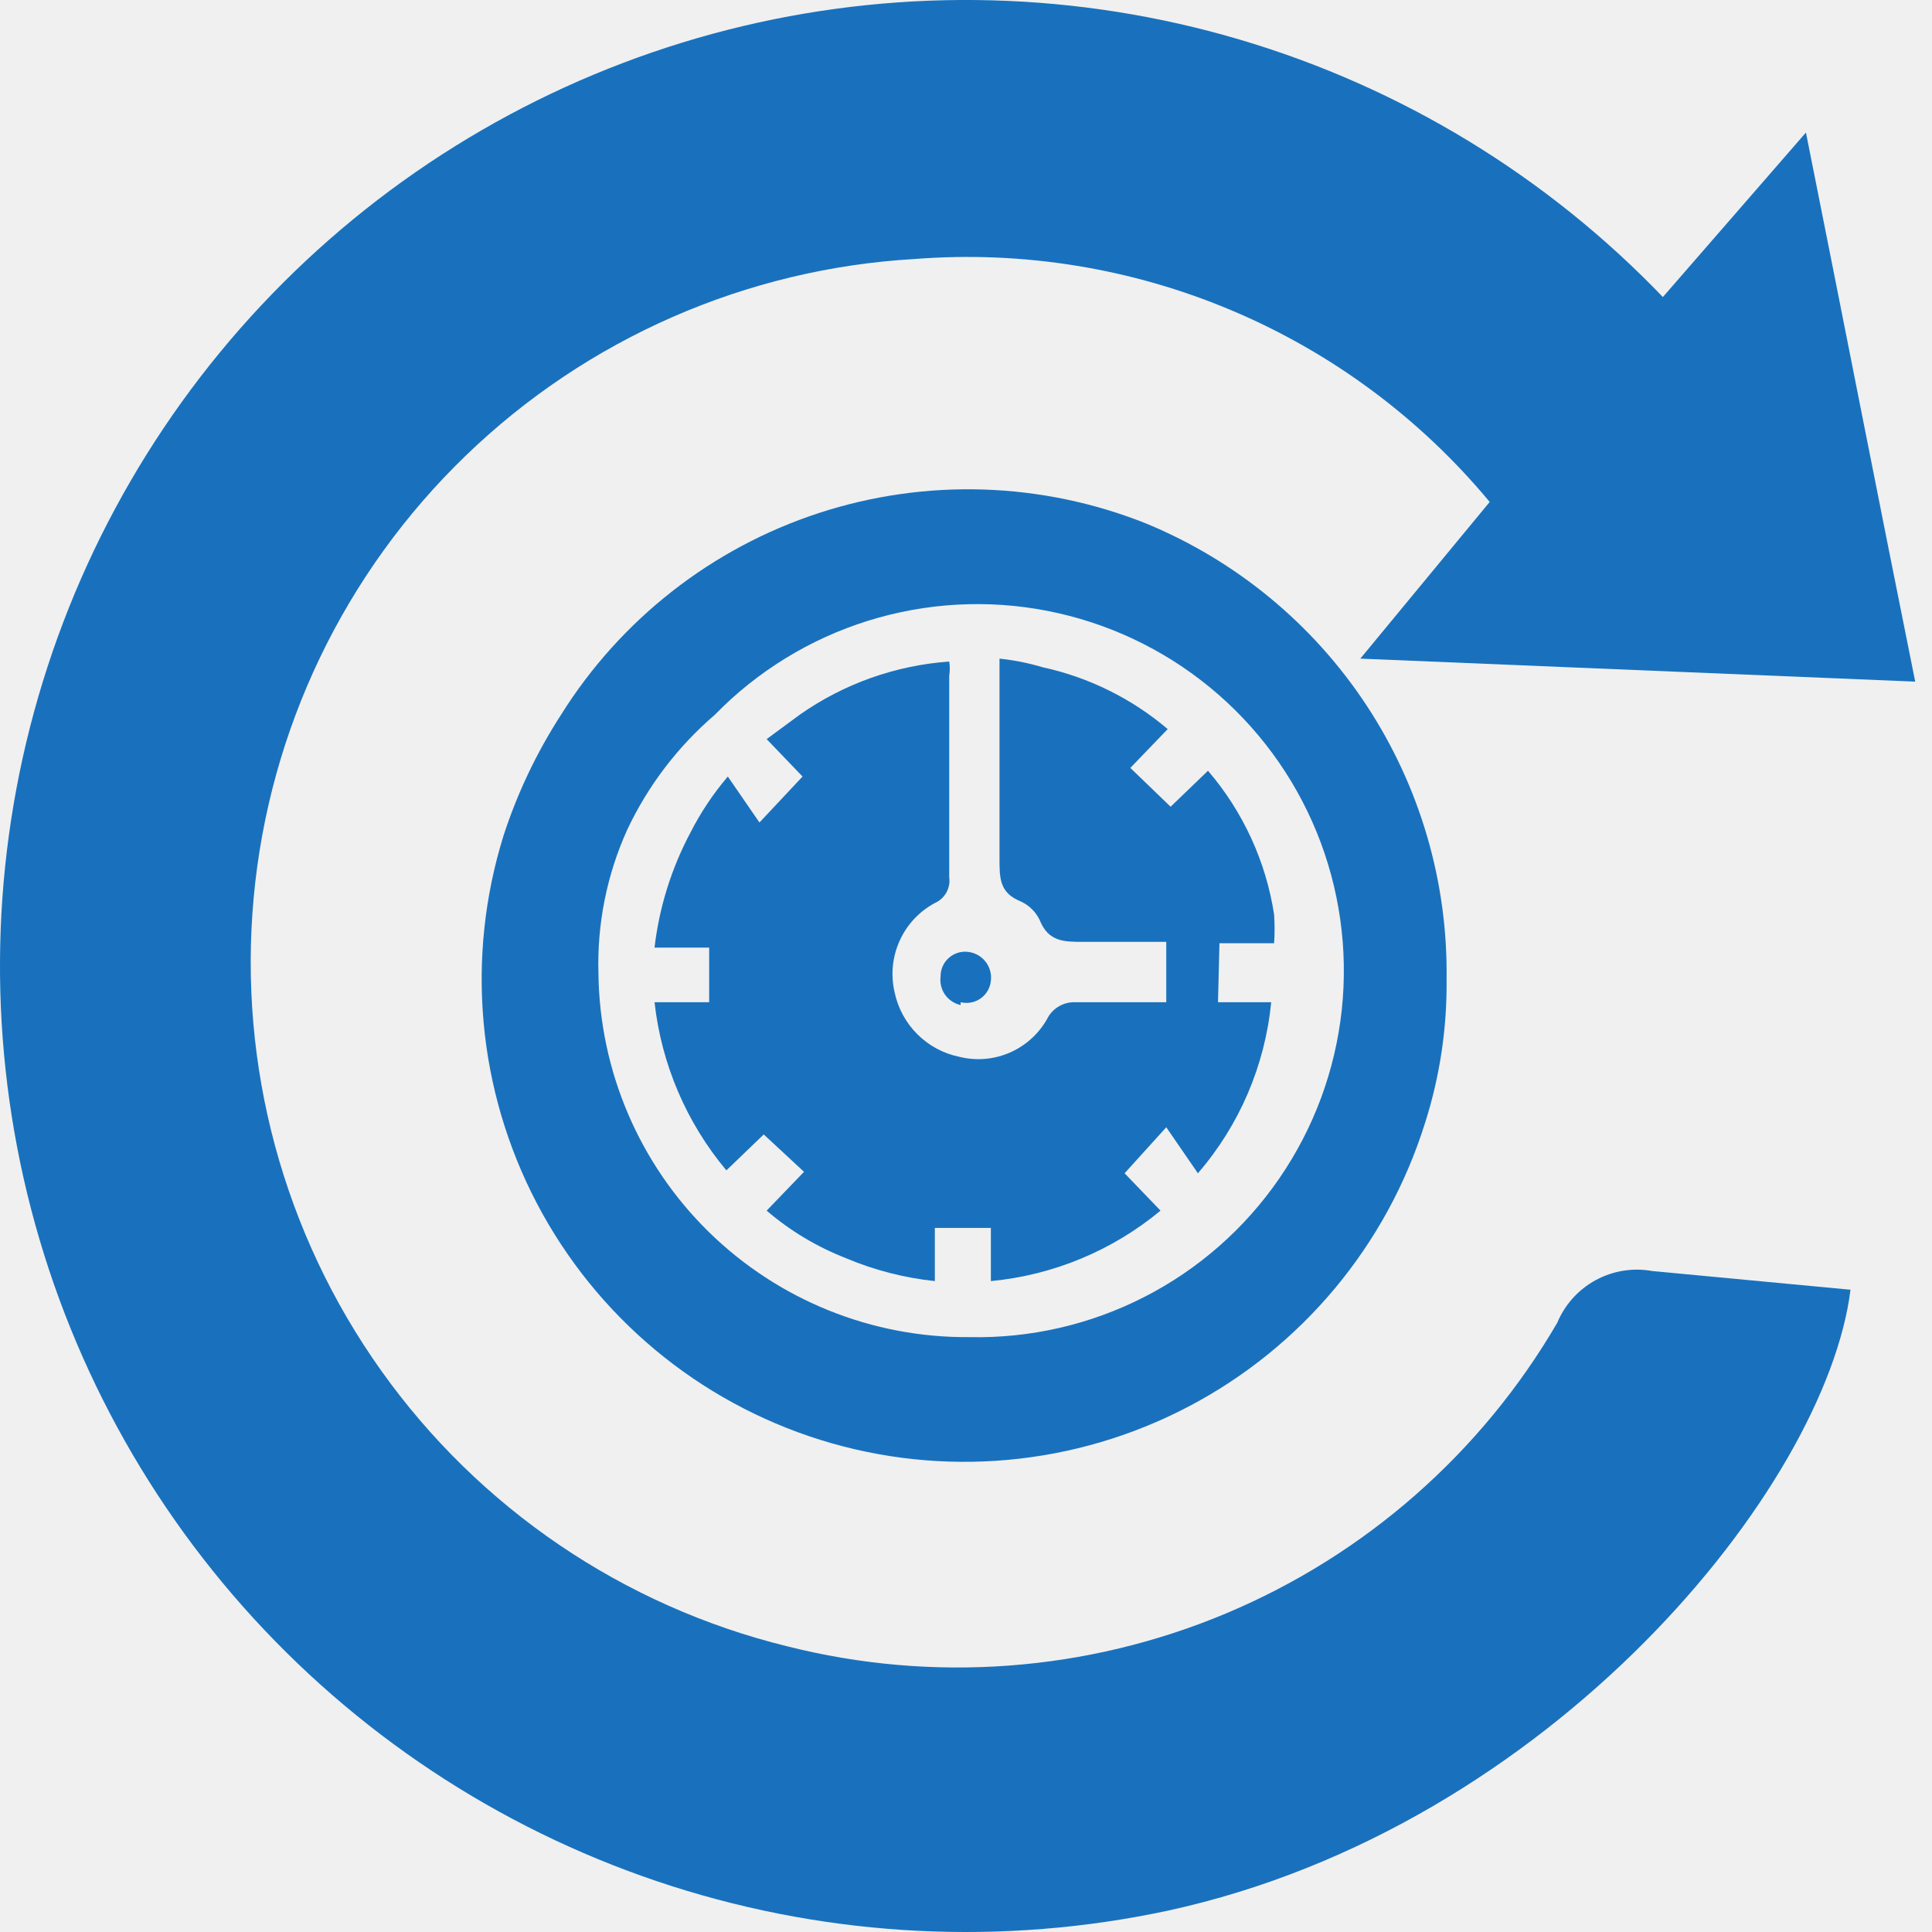
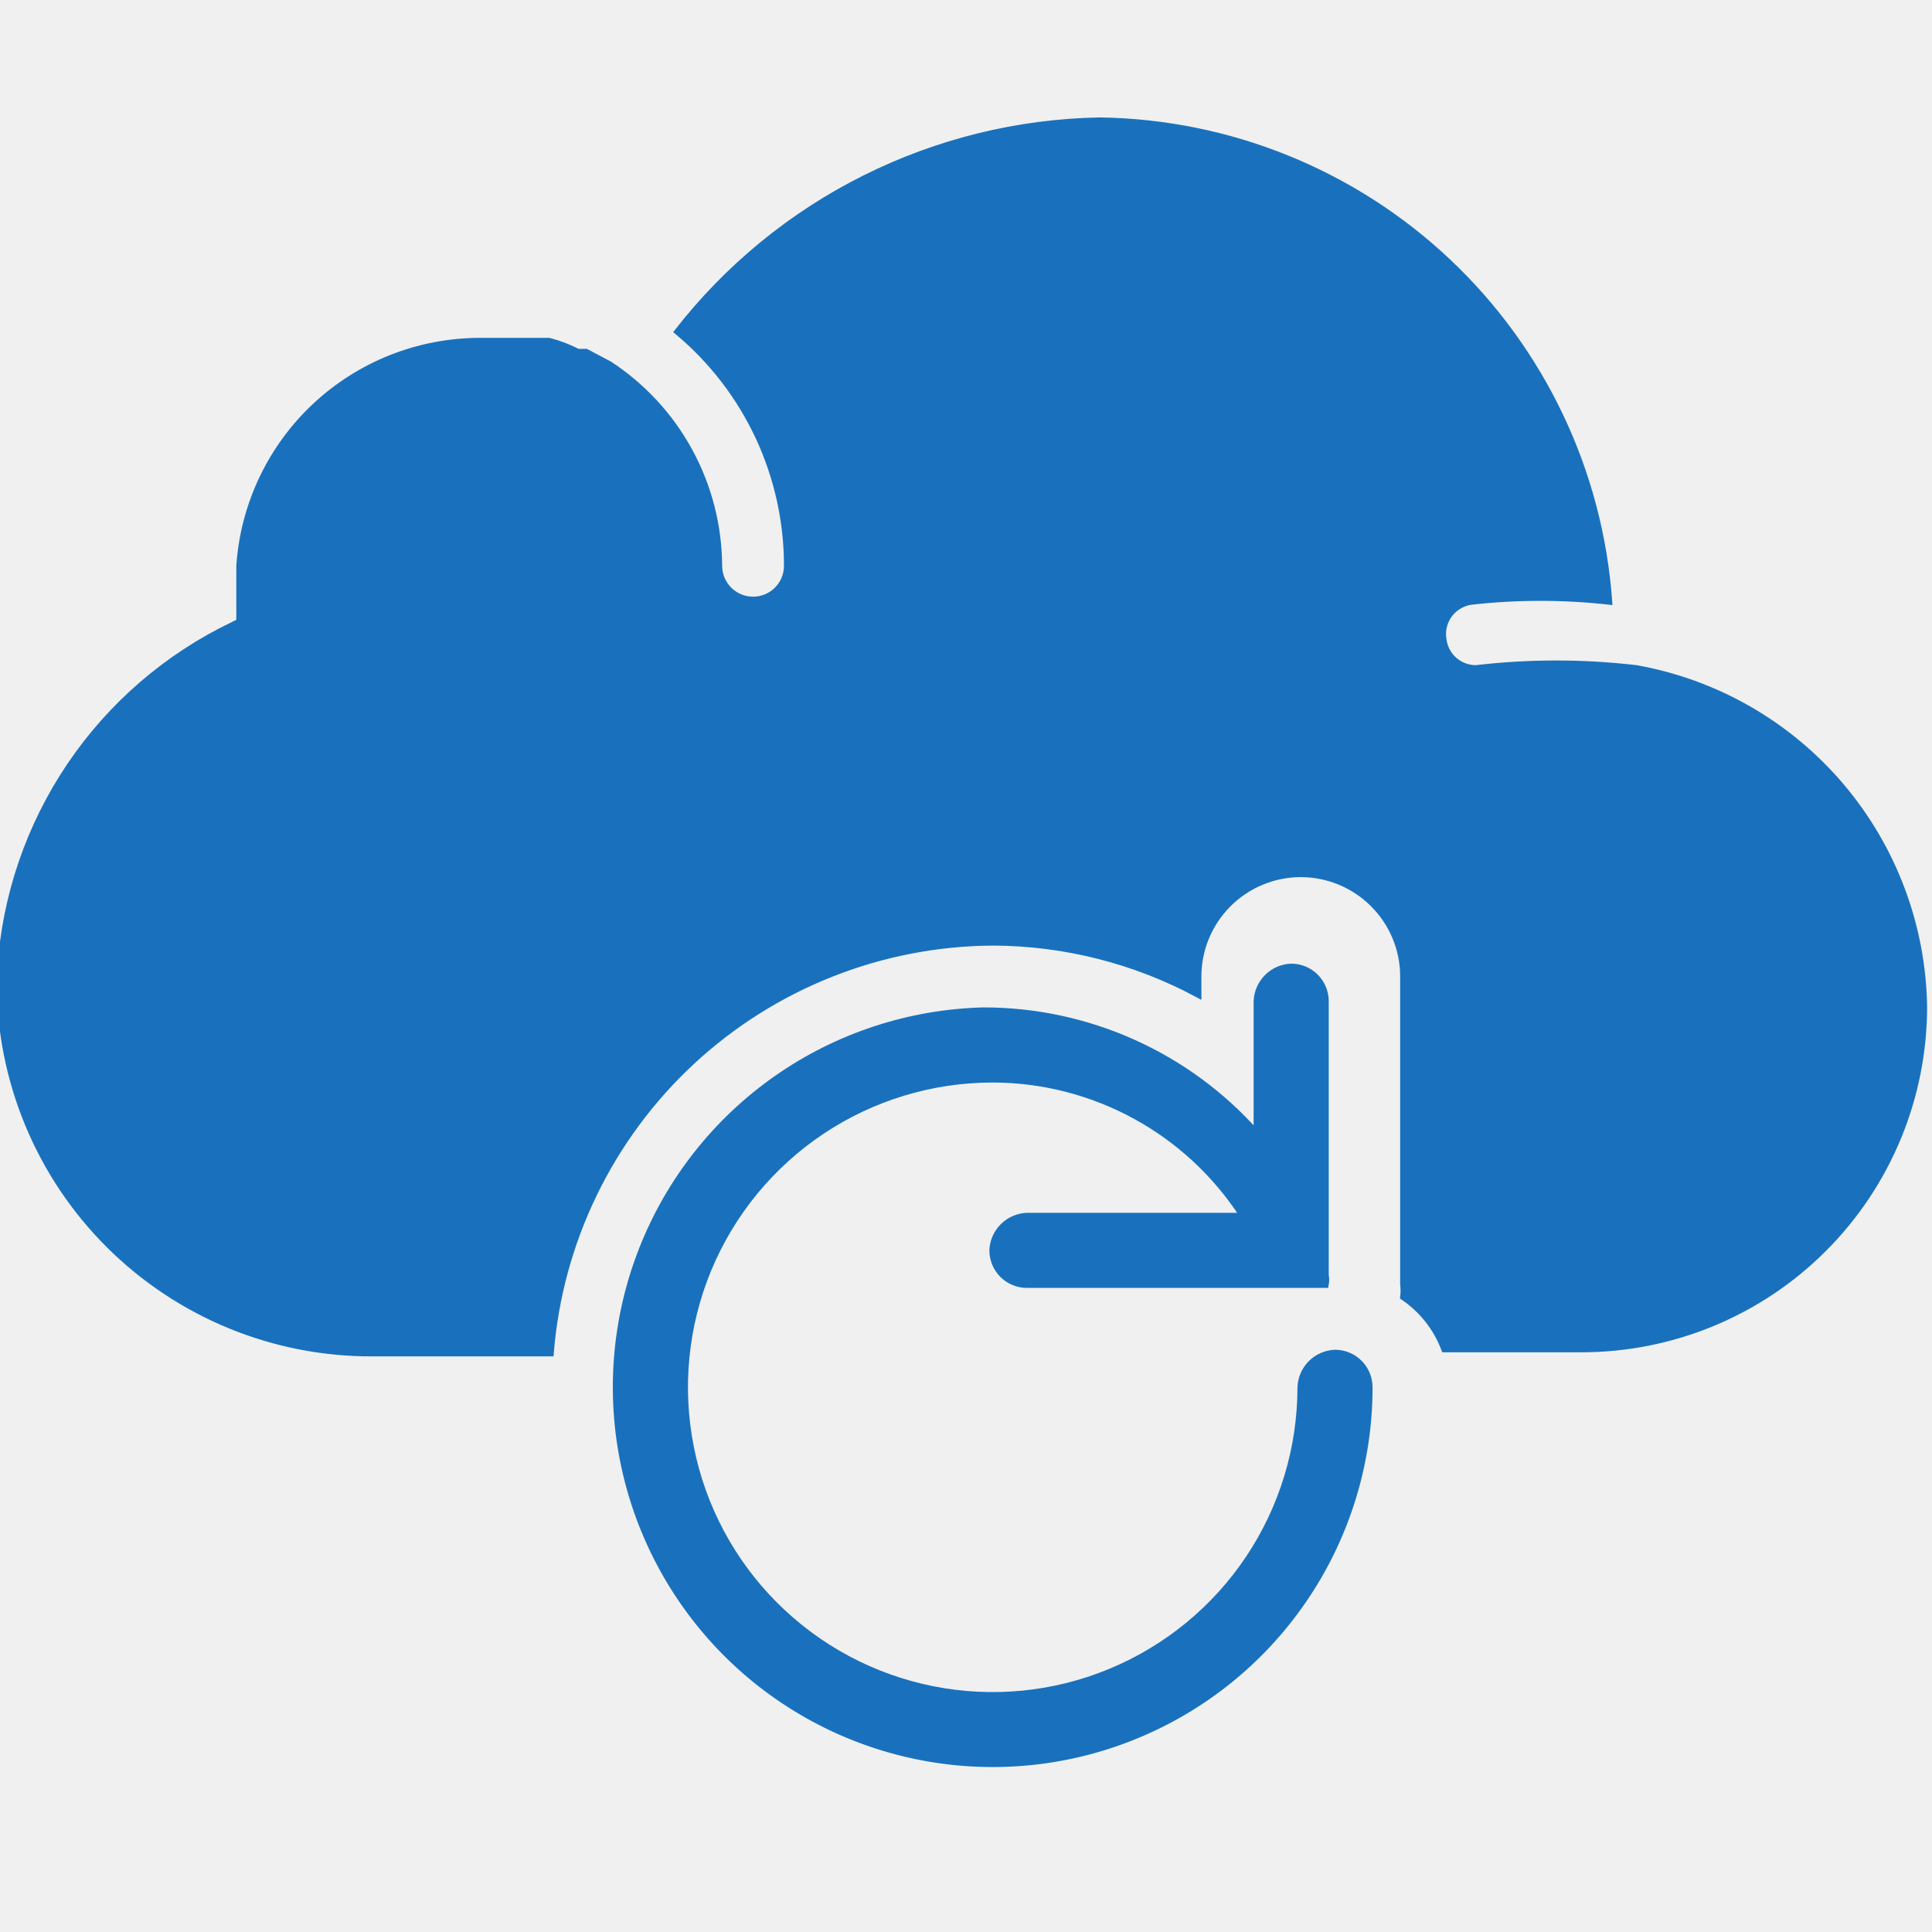
<svg xmlns="http://www.w3.org/2000/svg" width="32" height="32" viewBox="0 0 32 32" fill="none">
  <g clip-path="url(#clip0)">
-     <path d="M27.531 4.933L29.912 2.195C30.531 5.29 31.103 8.219 31.722 11.29L22.531 10.909L24.674 8.314C23.525 6.93 22.06 5.842 20.402 5.142C18.745 4.442 16.944 4.15 15.15 4.29C12.362 4.45 9.723 5.606 7.714 7.547C5.704 9.487 4.458 12.085 4.202 14.866C3.945 17.648 4.695 20.429 6.316 22.705C7.936 24.98 10.319 26.599 13.031 27.266C15.452 27.88 18.006 27.689 20.308 26.723C22.611 25.756 24.536 24.067 25.793 21.909C25.918 21.609 26.142 21.36 26.428 21.204C26.714 21.048 27.044 20.994 27.365 21.052L30.65 21.362C30.246 24.623 25.698 30.266 19.341 31.647C16.614 32.23 13.782 32.089 11.127 31.24C8.471 30.39 6.083 28.862 4.2 26.805C2.317 24.749 1.004 22.236 0.391 19.516C-0.222 16.796 -0.113 13.963 0.707 11.297C1.526 8.632 3.028 6.228 5.063 4.322C7.098 2.416 9.596 1.075 12.309 0.431C15.023 -0.212 17.857 -0.135 20.531 0.655C23.205 1.445 25.627 2.919 27.555 4.933H27.531Z" fill="#1971BD" />
-     <path d="M18.984 8.671C17.253 7.98 15.335 7.919 13.564 8.497C11.793 9.076 10.282 10.258 9.293 11.838C8.891 12.46 8.57 13.133 8.341 13.838C7.709 15.862 7.908 18.053 8.892 19.931C9.877 21.809 11.567 23.218 13.591 23.85C15.615 24.481 17.806 24.283 19.684 23.298C21.562 22.314 22.971 20.623 23.603 18.6C23.849 17.83 23.969 17.026 23.96 16.219C23.982 14.607 23.519 13.026 22.632 11.68C21.745 10.334 20.474 9.286 18.984 8.671ZM16.055 22.147C14.443 22.16 12.891 21.533 11.739 20.404C10.588 19.275 9.931 17.736 9.912 16.123C9.888 15.304 10.051 14.49 10.389 13.743C10.733 13.012 11.228 12.364 11.841 11.838C12.544 11.117 13.416 10.582 14.377 10.282C15.339 9.982 16.36 9.925 17.348 10.118C18.337 10.311 19.262 10.746 20.041 11.386C20.819 12.025 21.426 12.848 21.807 13.78C22.188 14.712 22.331 15.725 22.224 16.726C22.116 17.728 21.761 18.687 21.19 19.517C20.62 20.347 19.852 21.022 18.955 21.481C18.059 21.94 17.062 22.169 16.055 22.147Z" fill="#1971BD" />
-     <path d="M20.198 15.623H21.103C21.114 15.465 21.114 15.306 21.103 15.147C20.968 14.267 20.588 13.442 20.008 12.766L19.389 13.362L18.722 12.719L19.341 12.076C18.745 11.57 18.034 11.218 17.27 11.052C17.037 10.982 16.797 10.934 16.555 10.909C16.555 11.076 16.555 11.195 16.555 11.314V14.219C16.555 14.552 16.555 14.79 16.912 14.933C17.049 14.997 17.158 15.106 17.222 15.242C17.365 15.6 17.627 15.6 17.936 15.6H19.317V16.6C18.817 16.6 18.293 16.6 17.793 16.6C17.707 16.599 17.623 16.621 17.548 16.663C17.473 16.704 17.41 16.765 17.365 16.838C17.229 17.098 17.01 17.306 16.742 17.427C16.474 17.548 16.174 17.575 15.889 17.504C15.625 17.45 15.383 17.319 15.193 17.129C15.002 16.938 14.872 16.697 14.817 16.433C14.751 16.148 14.78 15.849 14.901 15.582C15.021 15.315 15.226 15.095 15.484 14.957C15.565 14.921 15.632 14.86 15.675 14.783C15.718 14.705 15.735 14.616 15.722 14.528V11.195C15.735 11.116 15.735 11.036 15.722 10.957C14.832 11.021 13.976 11.325 13.246 11.838L12.698 12.242L13.293 12.862L12.579 13.623L12.055 12.862C11.813 13.146 11.605 13.457 11.436 13.79C11.121 14.382 10.919 15.028 10.841 15.695H11.746V16.6H10.841C10.955 17.625 11.369 18.594 12.031 19.385L12.65 18.79L13.317 19.409L12.698 20.052C13.087 20.386 13.53 20.651 14.008 20.838C14.478 21.037 14.976 21.165 15.484 21.219C15.484 20.909 15.484 20.623 15.484 20.338H16.412V21.219C17.445 21.121 18.424 20.714 19.222 20.052L18.627 19.433L19.317 18.671L19.841 19.433C20.529 18.637 20.953 17.647 21.055 16.6H20.174L20.198 15.623Z" fill="#1971BD" />
-     <path d="M15.912 16.6C15.969 16.614 16.028 16.615 16.085 16.604C16.143 16.593 16.197 16.57 16.244 16.536C16.292 16.502 16.331 16.458 16.36 16.408C16.389 16.357 16.407 16.301 16.412 16.242C16.419 16.186 16.414 16.129 16.399 16.075C16.383 16.02 16.357 15.969 16.321 15.925C16.286 15.88 16.242 15.844 16.192 15.816C16.142 15.789 16.088 15.772 16.031 15.766C15.974 15.759 15.916 15.765 15.862 15.782C15.807 15.8 15.757 15.828 15.714 15.867C15.671 15.905 15.637 15.952 15.614 16.004C15.59 16.057 15.579 16.114 15.579 16.171C15.565 16.278 15.591 16.386 15.652 16.474C15.714 16.562 15.807 16.624 15.912 16.647V16.6Z" fill="#1971BD" />
+     <path d="M22.112 22.411C21.963 22.417 21.823 22.478 21.717 22.583C21.612 22.688 21.551 22.829 21.545 22.978C21.545 23.987 21.246 24.974 20.685 25.813C20.124 26.652 19.327 27.306 18.395 27.692C17.463 28.079 16.437 28.18 15.447 27.983C14.457 27.786 13.548 27.3 12.834 26.586C12.12 25.873 11.634 24.963 11.438 23.974C11.241 22.984 11.342 21.958 11.728 21.025C12.114 20.093 12.768 19.296 13.607 18.735C14.447 18.174 15.433 17.875 16.442 17.875C17.268 17.876 18.081 18.085 18.806 18.481C19.531 18.877 20.145 19.448 20.593 20.143H17.009C16.861 20.149 16.72 20.21 16.615 20.315C16.509 20.421 16.448 20.561 16.442 20.71C16.442 20.86 16.502 21.005 16.608 21.111C16.715 21.217 16.859 21.277 17.009 21.277H21.84H21.953C21.963 21.225 21.963 21.171 21.953 21.118V16.582C21.953 16.432 21.893 16.288 21.787 16.182C21.681 16.075 21.537 16.016 21.386 16.016C21.238 16.021 21.097 16.083 20.992 16.188C20.887 16.293 20.825 16.434 20.819 16.582V18.782C20.252 18.139 19.554 17.625 18.772 17.273C17.989 16.921 17.141 16.739 16.284 16.741C15.057 16.773 13.867 17.165 12.863 17.869C11.858 18.573 11.084 19.557 10.636 20.699C10.188 21.841 10.087 23.09 10.345 24.289C10.604 25.488 11.21 26.585 12.088 27.441C12.966 28.297 14.078 28.876 15.283 29.104C16.488 29.332 17.734 29.2 18.864 28.723C19.995 28.247 20.959 27.448 21.638 26.426C22.317 25.404 22.679 24.205 22.679 22.978C22.679 22.828 22.619 22.683 22.513 22.577C22.407 22.471 22.262 22.411 22.112 22.411Z" fill="#1971BD" stroke="#1971BD" stroke-width="0.11" stroke-miterlimit="10" stroke-linecap="square" />
+     <path d="M27.101 11.072C26.22 10.969 25.329 10.969 24.448 11.072C24.315 11.073 24.186 11.025 24.085 10.937C23.985 10.849 23.92 10.728 23.904 10.595C23.891 10.522 23.893 10.447 23.91 10.375C23.928 10.302 23.96 10.234 24.004 10.175C24.049 10.115 24.105 10.066 24.17 10.029C24.235 9.992 24.306 9.968 24.38 9.96C25.134 9.876 25.894 9.876 26.648 9.96C26.494 7.818 25.543 5.811 23.98 4.337C22.418 2.863 20.359 2.029 18.211 2C16.86 2.025 15.532 2.352 14.324 2.956C13.115 3.56 12.057 4.427 11.226 5.493C11.794 5.967 12.25 6.56 12.564 7.23C12.877 7.9 13.04 8.631 13.04 9.371C13.04 9.521 12.981 9.665 12.874 9.772C12.768 9.878 12.624 9.938 12.473 9.938C12.323 9.938 12.179 9.878 12.072 9.772C11.966 9.665 11.906 9.521 11.906 9.371C11.902 8.708 11.735 8.057 11.418 7.476C11.102 6.894 10.646 6.4 10.092 6.037L9.707 5.833H9.571C9.419 5.755 9.259 5.694 9.094 5.651H8.958H8.505H8.459H7.938C6.928 5.655 5.958 6.04 5.222 6.73C4.485 7.42 4.038 8.364 3.969 9.371C3.969 9.371 3.969 9.371 3.969 9.507V9.734C3.969 9.734 3.969 9.87 3.969 9.938V10.3L3.651 10.459C2.583 11.017 1.682 11.848 1.041 12.868C0.399 13.889 0.04 15.061 1.42452e-10 16.265C-5.5078e-06 17.074 0.16 17.875 0.47 18.622C0.78 19.369 1.235 20.048 1.808 20.619C2.381 21.19 3.061 21.642 3.81 21.95C4.558 22.257 5.36 22.414 6.169 22.411H9.117C9.265 20.566 10.099 18.843 11.455 17.583C12.812 16.324 14.591 15.618 16.442 15.607C17.63 15.61 18.798 15.906 19.844 16.469V16.174C19.844 15.723 20.023 15.291 20.342 14.972C20.661 14.653 21.094 14.473 21.545 14.473C21.996 14.473 22.429 14.653 22.748 14.972C23.067 15.291 23.246 15.723 23.246 16.174V20.914C23.246 20.914 23.246 21.073 23.246 21.141V21.277C23.255 21.345 23.255 21.413 23.246 21.481C23.556 21.691 23.794 21.992 23.926 22.343H26.194C27.698 22.343 29.14 21.746 30.203 20.682C31.267 19.619 31.864 18.177 31.864 16.673C31.843 15.332 31.356 14.04 30.488 13.018C29.619 11.996 28.422 11.308 27.101 11.072Z" fill="#1971BD" stroke="#1971BD" stroke-width="0.11" stroke-miterlimit="10" stroke-linecap="square" />
  </g>
  <defs>
    <clipPath id="clip0">
      <rect width="32" height="32" fill="white" />
    </clipPath>
  </defs>
</svg>
